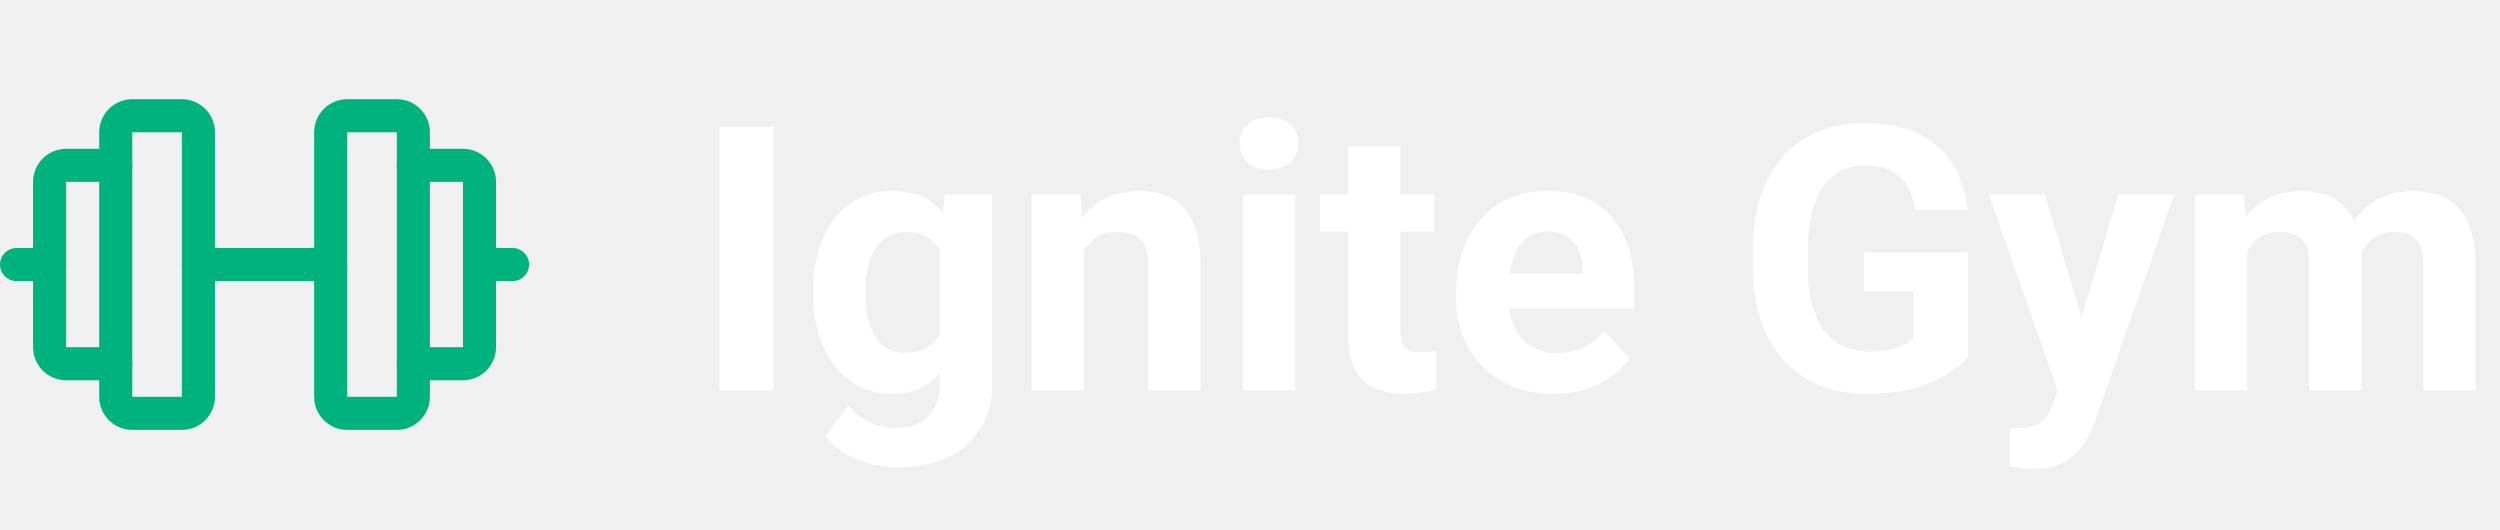
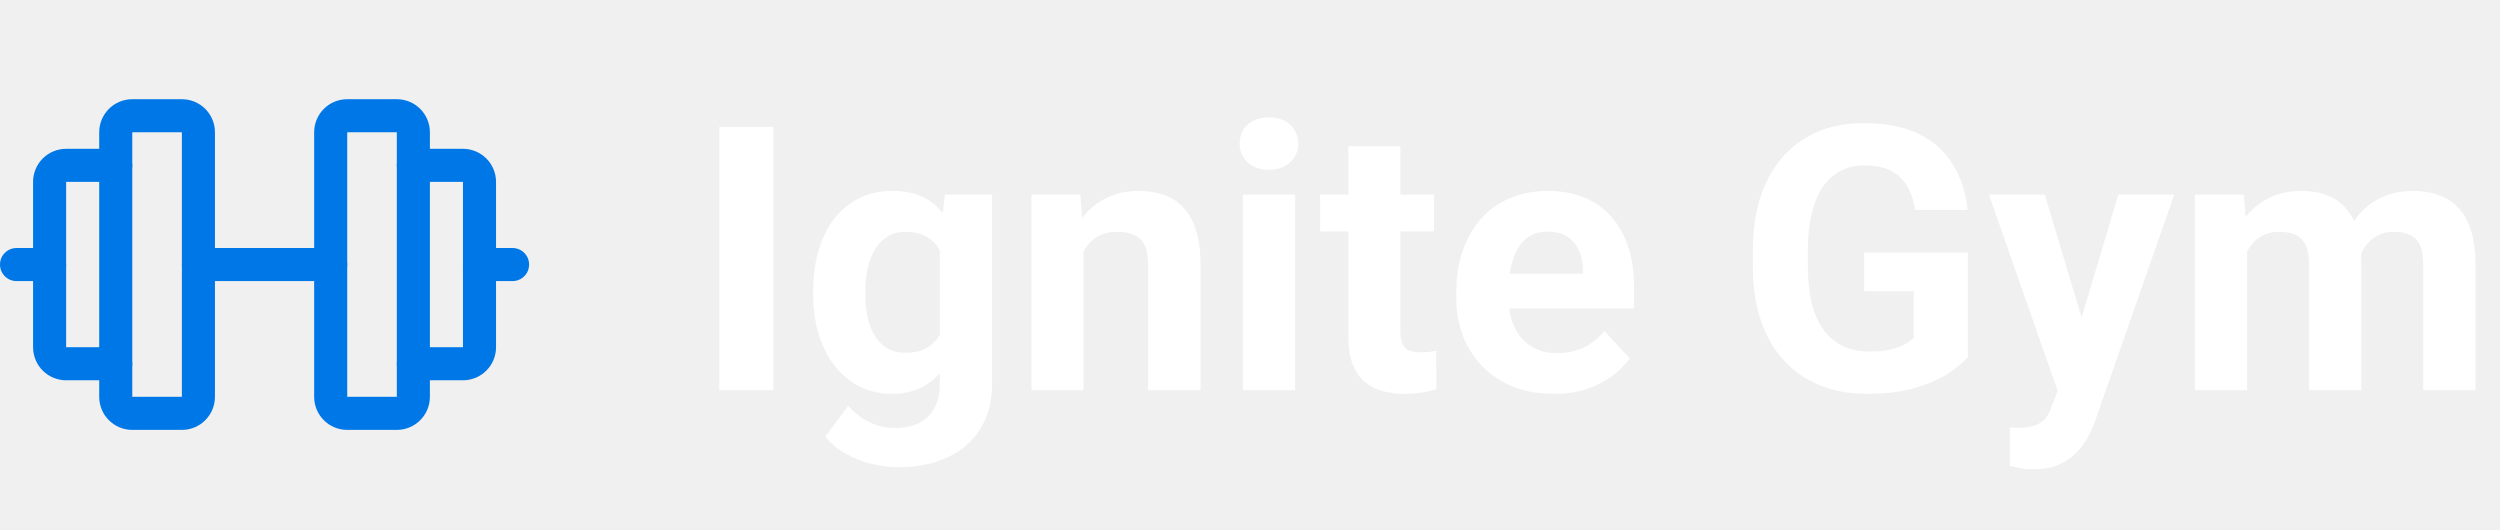
<svg xmlns="http://www.w3.org/2000/svg" width="189" height="40" viewBox="0 0 189 40" fill="none">
-   <path fill-rule="evenodd" clip-rule="evenodd" d="M7.5 10C7.5 8.619 8.619 7.5 10 7.5H13.75C15.131 7.5 16.25 8.619 16.25 10V30C16.25 31.381 15.131 32.5 13.75 32.5H10C8.619 32.5 7.5 31.381 7.5 30V10ZM13.75 10H10V30H13.75V10Z" fill="#00B37E" />
-   <path fill-rule="evenodd" clip-rule="evenodd" d="M23.75 10C23.75 8.619 24.869 7.5 26.25 7.5H30C31.381 7.5 32.5 8.619 32.5 10V30C32.5 31.381 31.381 32.5 30 32.5H26.25C24.869 32.5 23.75 31.381 23.75 30V10ZM30 10H26.25V30H30V10Z" fill="#00B37E" />
-   <path fill-rule="evenodd" clip-rule="evenodd" d="M30 12.5C30 11.81 30.56 11.25 31.25 11.25H35C35.663 11.25 36.299 11.513 36.768 11.982C37.237 12.451 37.5 13.087 37.5 13.75V26.25C37.5 26.913 37.237 27.549 36.768 28.018C36.299 28.487 35.663 28.75 35 28.75H31.25C30.56 28.75 30 28.19 30 27.5C30 26.81 30.56 26.25 31.25 26.25H35L35 13.75L31.25 13.75C30.56 13.75 30 13.19 30 12.5Z" fill="#00B37E" />
-   <path fill-rule="evenodd" clip-rule="evenodd" d="M3.232 11.982C3.701 11.513 4.337 11.25 5 11.25H8.75C9.44 11.25 10 11.81 10 12.5C10 13.19 9.44 13.75 8.75 13.75L5 13.75V26.25H8.75C9.44 26.25 10 26.81 10 27.5C10 28.19 9.44 28.75 8.75 28.75H5C4.337 28.75 3.701 28.487 3.232 28.018C2.763 27.549 2.5 26.913 2.5 26.25V13.75C2.5 13.087 2.763 12.451 3.232 11.982Z" fill="#00B37E" />
-   <path fill-rule="evenodd" clip-rule="evenodd" d="M13.75 20C13.75 19.31 14.31 18.75 15 18.75H25C25.69 18.75 26.25 19.31 26.25 20C26.25 20.69 25.69 21.25 25 21.25H15C14.31 21.25 13.75 20.69 13.75 20Z" fill="#00B37E" />
-   <path fill-rule="evenodd" clip-rule="evenodd" d="M35 20C35 19.31 35.56 18.75 36.25 18.75H38.75C39.44 18.75 40 19.31 40 20C40 20.69 39.44 21.25 38.75 21.25H36.25C35.56 21.25 35 20.69 35 20Z" fill="#00B37E" />
-   <path fill-rule="evenodd" clip-rule="evenodd" d="M0 20C0 19.31 0.56 18.75 1.25 18.75H3.75C4.44 18.75 5 19.31 5 20C5 20.69 4.44 21.25 3.75 21.25H1.25C0.56 21.25 0 20.69 0 20Z" fill="#00B37E" />
+   <path fill-rule="evenodd" clip-rule="evenodd" d="M7.5 10C7.5 8.619 8.619 7.5 10 7.5H13.75C15.131 7.5 16.25 8.619 16.25 10V30C16.25 31.381 15.131 32.5 13.75 32.5H10C8.619 32.5 7.5 31.381 7.5 30V10ZM13.75 10H10V30H13.75V10Z" fill="#0077e6" />
+   <path fill-rule="evenodd" clip-rule="evenodd" d="M23.75 10C23.75 8.619 24.869 7.5 26.25 7.5H30C31.381 7.5 32.5 8.619 32.5 10V30C32.5 31.381 31.381 32.5 30 32.5H26.25C24.869 32.5 23.75 31.381 23.75 30V10ZM30 10H26.25V30H30V10Z" fill="#0077e6" />
+   <path fill-rule="evenodd" clip-rule="evenodd" d="M30 12.5C30 11.81 30.56 11.25 31.25 11.25H35C35.663 11.25 36.299 11.513 36.768 11.982C37.237 12.451 37.5 13.087 37.5 13.75V26.25C37.5 26.913 37.237 27.549 36.768 28.018C36.299 28.487 35.663 28.75 35 28.75H31.25C30.56 28.75 30 28.19 30 27.5C30 26.81 30.56 26.25 31.25 26.25H35L35 13.75L31.25 13.75C30.56 13.75 30 13.19 30 12.5Z" fill="#0077e6" />
+   <path fill-rule="evenodd" clip-rule="evenodd" d="M3.232 11.982C3.701 11.513 4.337 11.25 5 11.25H8.75C9.44 11.25 10 11.81 10 12.5C10 13.19 9.44 13.75 8.75 13.75L5 13.75V26.25H8.75C9.44 26.25 10 26.81 10 27.5C10 28.19 9.44 28.75 8.75 28.75H5C4.337 28.75 3.701 28.487 3.232 28.018C2.763 27.549 2.5 26.913 2.5 26.25V13.75C2.5 13.087 2.763 12.451 3.232 11.982Z" fill="#0077e6" />
+   <path fill-rule="evenodd" clip-rule="evenodd" d="M13.75 20C13.75 19.31 14.31 18.75 15 18.75H25C25.69 18.75 26.25 19.31 26.25 20C26.25 20.69 25.69 21.25 25 21.25H15C14.31 21.25 13.75 20.69 13.75 20Z" fill="#0077e6" />
+   <path fill-rule="evenodd" clip-rule="evenodd" d="M35 20C35 19.31 35.56 18.75 36.25 18.75H38.75C39.44 18.75 40 19.31 40 20C40 20.69 39.44 21.25 38.75 21.25H36.25C35.56 21.25 35 20.69 35 20Z" fill="#0077e6" />
+   <path fill-rule="evenodd" clip-rule="evenodd" d="M0 20C0 19.31 0.56 18.75 1.25 18.75H3.75C4.44 18.75 5 19.31 5 20C5 20.69 4.44 21.25 3.75 21.25H1.25C0.56 21.25 0 20.69 0 20Z" fill="#0077e6" />
  <path d="M58.471 9.594V29.5H54.383V9.594H58.471ZM71.432 14.707H75V29.008C75 30.357 74.699 31.501 74.098 32.44C73.505 33.387 72.676 34.103 71.609 34.586C70.543 35.078 69.303 35.324 67.891 35.324C67.271 35.324 66.615 35.242 65.922 35.078C65.238 34.914 64.582 34.659 63.953 34.312C63.333 33.966 62.814 33.529 62.395 33L64.131 30.676C64.587 31.204 65.115 31.615 65.717 31.906C66.318 32.207 66.984 32.357 67.713 32.357C68.424 32.357 69.025 32.225 69.518 31.961C70.01 31.706 70.388 31.328 70.652 30.826C70.917 30.334 71.049 29.737 71.049 29.035V18.125L71.432 14.707ZM61.478 22.281V21.994C61.478 20.864 61.615 19.838 61.889 18.918C62.171 17.988 62.568 17.191 63.078 16.525C63.598 15.86 64.227 15.345 64.965 14.98C65.703 14.616 66.537 14.434 67.467 14.434C68.451 14.434 69.276 14.616 69.941 14.98C70.607 15.345 71.154 15.865 71.582 16.539C72.01 17.204 72.343 17.993 72.58 18.904C72.826 19.807 73.018 20.796 73.154 21.871V22.5C73.018 23.53 72.812 24.487 72.539 25.371C72.266 26.255 71.906 27.03 71.459 27.695C71.012 28.352 70.456 28.862 69.791 29.227C69.135 29.591 68.351 29.773 67.439 29.773C66.528 29.773 65.703 29.587 64.965 29.213C64.236 28.839 63.611 28.315 63.092 27.641C62.572 26.966 62.171 26.173 61.889 25.262C61.615 24.35 61.478 23.357 61.478 22.281ZM65.416 21.994V22.281C65.416 22.892 65.475 23.462 65.594 23.99C65.712 24.519 65.894 24.988 66.141 25.398C66.396 25.799 66.71 26.114 67.084 26.342C67.467 26.561 67.918 26.67 68.438 26.67C69.158 26.67 69.745 26.52 70.201 26.219C70.657 25.909 70.999 25.485 71.227 24.947C71.454 24.41 71.587 23.79 71.623 23.088V21.297C71.605 20.723 71.527 20.208 71.391 19.752C71.254 19.287 71.062 18.891 70.816 18.562C70.57 18.234 70.251 17.979 69.859 17.797C69.467 17.615 69.003 17.523 68.465 17.523C67.945 17.523 67.494 17.642 67.111 17.879C66.738 18.107 66.423 18.421 66.168 18.822C65.922 19.223 65.735 19.697 65.607 20.244C65.48 20.782 65.416 21.365 65.416 21.994ZM81.918 17.865V29.5H77.981V14.707H81.672L81.918 17.865ZM81.344 21.584H80.277C80.277 20.49 80.419 19.506 80.701 18.631C80.984 17.747 81.38 16.995 81.891 16.375C82.401 15.746 83.007 15.268 83.709 14.94C84.42 14.602 85.213 14.434 86.088 14.434C86.781 14.434 87.414 14.534 87.988 14.734C88.562 14.935 89.055 15.254 89.465 15.691C89.884 16.129 90.203 16.708 90.422 17.428C90.65 18.148 90.764 19.027 90.764 20.066V29.5H86.799V20.053C86.799 19.396 86.708 18.886 86.525 18.521C86.343 18.157 86.074 17.902 85.719 17.756C85.372 17.601 84.944 17.523 84.434 17.523C83.905 17.523 83.445 17.628 83.053 17.838C82.67 18.047 82.351 18.339 82.096 18.713C81.85 19.078 81.663 19.506 81.535 19.998C81.408 20.49 81.344 21.019 81.344 21.584ZM97.914 14.707V29.5H93.963V14.707H97.914ZM93.717 10.852C93.717 10.277 93.917 9.803 94.318 9.43C94.719 9.056 95.257 8.869 95.932 8.869C96.597 8.869 97.13 9.056 97.531 9.43C97.941 9.803 98.147 10.277 98.147 10.852C98.147 11.426 97.941 11.9 97.531 12.273C97.13 12.647 96.597 12.834 95.932 12.834C95.257 12.834 94.719 12.647 94.318 12.273C93.917 11.9 93.717 11.426 93.717 10.852ZM108.414 14.707V17.496H99.801V14.707H108.414ZM101.934 11.057H105.871V25.043C105.871 25.471 105.926 25.799 106.035 26.027C106.154 26.255 106.327 26.415 106.555 26.506C106.783 26.588 107.07 26.629 107.416 26.629C107.662 26.629 107.881 26.62 108.072 26.602C108.273 26.574 108.441 26.547 108.578 26.52L108.592 29.418C108.255 29.527 107.89 29.614 107.498 29.678C107.106 29.741 106.673 29.773 106.199 29.773C105.333 29.773 104.577 29.632 103.93 29.35C103.292 29.058 102.799 28.593 102.453 27.955C102.107 27.317 101.934 26.479 101.934 25.439V11.057ZM117.465 29.773C116.316 29.773 115.286 29.591 114.375 29.227C113.464 28.853 112.689 28.338 112.051 27.682C111.422 27.025 110.939 26.264 110.602 25.398C110.264 24.523 110.096 23.594 110.096 22.609V22.062C110.096 20.941 110.255 19.916 110.574 18.986C110.893 18.057 111.349 17.25 111.941 16.566C112.543 15.883 113.272 15.359 114.129 14.994C114.986 14.62 115.952 14.434 117.027 14.434C118.076 14.434 119.005 14.607 119.816 14.953C120.628 15.3 121.307 15.792 121.854 16.43C122.41 17.068 122.829 17.833 123.111 18.727C123.394 19.611 123.535 20.595 123.535 21.68V23.32H111.777V20.695H119.666V20.395C119.666 19.848 119.566 19.36 119.365 18.932C119.174 18.494 118.882 18.148 118.49 17.893C118.098 17.637 117.597 17.51 116.986 17.51C116.467 17.51 116.02 17.624 115.646 17.852C115.273 18.079 114.967 18.398 114.73 18.809C114.503 19.219 114.329 19.702 114.211 20.258C114.102 20.805 114.047 21.406 114.047 22.062V22.609C114.047 23.202 114.129 23.749 114.293 24.25C114.466 24.751 114.708 25.184 115.018 25.549C115.337 25.913 115.719 26.196 116.166 26.396C116.622 26.597 117.137 26.697 117.711 26.697C118.422 26.697 119.083 26.561 119.693 26.287C120.313 26.005 120.846 25.581 121.293 25.016L123.207 27.094C122.897 27.54 122.473 27.969 121.936 28.379C121.407 28.789 120.769 29.126 120.021 29.391C119.274 29.646 118.422 29.773 117.465 29.773ZM148.773 19.096V26.984C148.464 27.358 147.985 27.764 147.338 28.201C146.691 28.63 145.857 28.999 144.836 29.309C143.815 29.619 142.58 29.773 141.131 29.773C139.846 29.773 138.674 29.564 137.617 29.145C136.56 28.716 135.648 28.092 134.883 27.271C134.126 26.451 133.543 25.449 133.133 24.264C132.723 23.07 132.518 21.707 132.518 20.176V18.932C132.518 17.4 132.714 16.038 133.105 14.844C133.507 13.65 134.076 12.643 134.814 11.822C135.553 11.002 136.432 10.378 137.453 9.949C138.474 9.521 139.609 9.307 140.857 9.307C142.589 9.307 144.011 9.589 145.123 10.154C146.235 10.71 147.083 11.485 147.666 12.479C148.258 13.463 148.623 14.593 148.76 15.869H144.781C144.681 15.195 144.49 14.607 144.207 14.105C143.924 13.604 143.519 13.212 142.99 12.93C142.471 12.647 141.796 12.506 140.967 12.506C140.283 12.506 139.673 12.647 139.135 12.93C138.606 13.203 138.16 13.609 137.795 14.146C137.43 14.684 137.152 15.35 136.961 16.143C136.77 16.936 136.674 17.856 136.674 18.904V20.176C136.674 21.215 136.774 22.135 136.975 22.938C137.175 23.73 137.471 24.4 137.863 24.947C138.264 25.485 138.757 25.891 139.34 26.164C139.923 26.438 140.602 26.574 141.377 26.574C142.024 26.574 142.562 26.52 142.99 26.41C143.428 26.301 143.779 26.169 144.043 26.014C144.316 25.85 144.526 25.695 144.672 25.549V22.021H140.926V19.096H148.773ZM156.225 27.832L160.148 14.707H164.373L158.426 31.729C158.298 32.102 158.125 32.503 157.906 32.932C157.697 33.36 157.41 33.766 157.045 34.148C156.689 34.54 156.238 34.859 155.691 35.105C155.154 35.352 154.493 35.475 153.709 35.475C153.335 35.475 153.03 35.452 152.793 35.406C152.556 35.361 152.273 35.297 151.945 35.215V32.33C152.046 32.33 152.15 32.33 152.26 32.33C152.369 32.339 152.474 32.344 152.574 32.344C153.094 32.344 153.518 32.285 153.846 32.166C154.174 32.047 154.438 31.865 154.639 31.619C154.839 31.382 154.999 31.072 155.117 30.689L156.225 27.832ZM154.584 14.707L157.797 25.426L158.357 29.596L155.678 29.883L150.359 14.707H154.584ZM169.883 17.77V29.5H165.932V14.707H169.637L169.883 17.77ZM169.336 21.584H168.242C168.242 20.554 168.365 19.606 168.611 18.74C168.867 17.865 169.236 17.109 169.719 16.471C170.211 15.824 170.817 15.322 171.537 14.967C172.257 14.611 173.091 14.434 174.039 14.434C174.695 14.434 175.297 14.534 175.844 14.734C176.391 14.926 176.86 15.231 177.252 15.65C177.653 16.061 177.963 16.598 178.182 17.264C178.4 17.92 178.51 18.708 178.51 19.629V29.5H174.572V20.066C174.572 19.392 174.481 18.872 174.299 18.508C174.117 18.143 173.857 17.888 173.52 17.742C173.191 17.596 172.795 17.523 172.33 17.523C171.82 17.523 171.373 17.628 170.99 17.838C170.617 18.047 170.307 18.339 170.061 18.713C169.814 19.078 169.632 19.506 169.514 19.998C169.395 20.49 169.336 21.019 169.336 21.584ZM178.141 21.133L176.732 21.311C176.732 20.344 176.851 19.447 177.088 18.617C177.334 17.788 177.694 17.059 178.168 16.43C178.651 15.801 179.248 15.313 179.959 14.967C180.67 14.611 181.49 14.434 182.42 14.434C183.131 14.434 183.778 14.538 184.361 14.748C184.945 14.949 185.441 15.272 185.852 15.719C186.271 16.156 186.59 16.73 186.809 17.441C187.036 18.152 187.15 19.023 187.15 20.053V29.5H183.199V20.053C183.199 19.369 183.108 18.85 182.926 18.494C182.753 18.13 182.497 17.879 182.16 17.742C181.832 17.596 181.44 17.523 180.984 17.523C180.51 17.523 180.096 17.619 179.74 17.811C179.385 17.993 179.089 18.248 178.852 18.576C178.615 18.904 178.437 19.287 178.318 19.725C178.2 20.153 178.141 20.622 178.141 21.133Z" fill="white" />
</svg>
